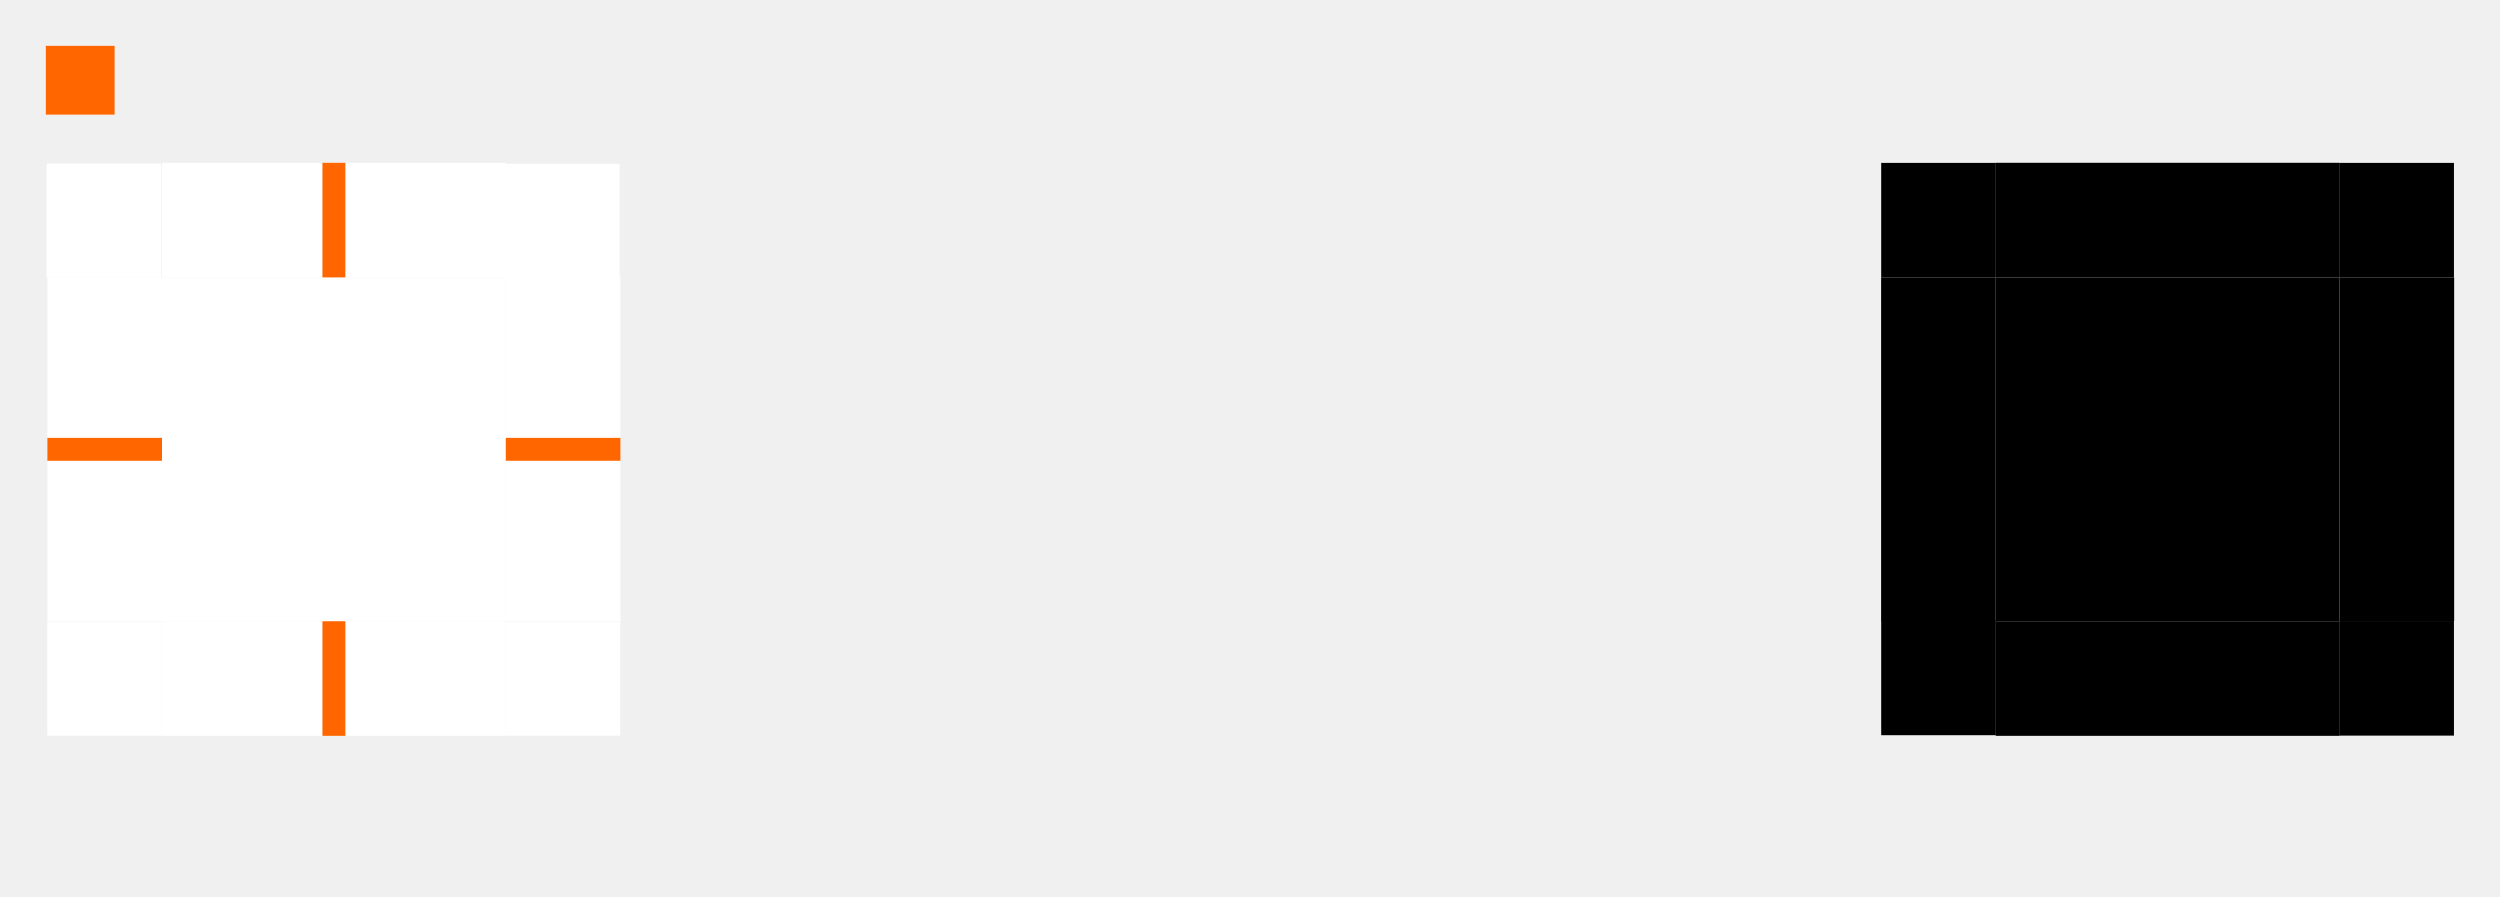
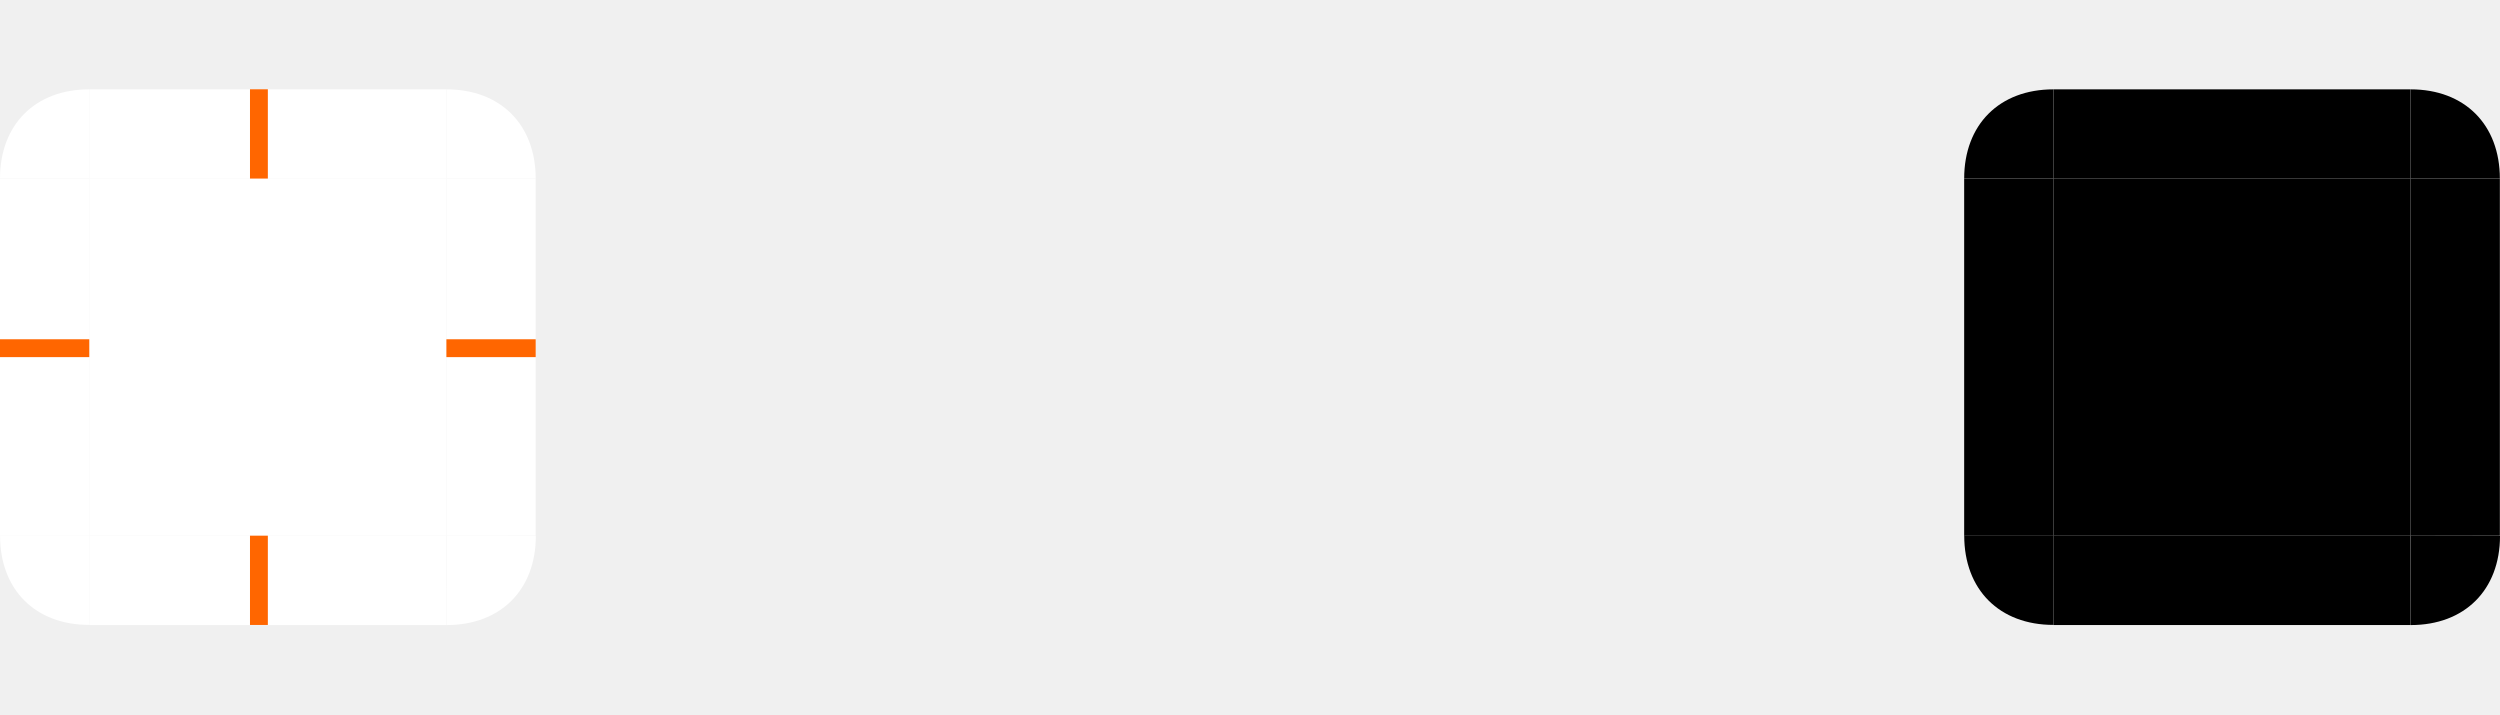
- <svg xmlns="http://www.w3.org/2000/svg" width="109.067" height="39.102" viewBox="0 0 109.067 39.102" version="1.1" id="svg5">
-   <defs id="defs2" />
-   <g id="layer1" transform="translate(-272.9331,-347.8976)">
-     <rect style="opacity:1;fill:#ffffff;fill-opacity:1;fill-rule:nonzero" id="center" width="15" height="15" x="280" y="360" class="ColorScheme-Background" />
-     <rect style="opacity:1;fill:#ffffff;fill-opacity:1;fill-rule:evenodd" id="right" width="5" height="15" x="295" y="360" class="ColorScheme-Background" />
-     <rect style="opacity:1;fill:#ffffff;fill-opacity:1;fill-rule:nonzero" id="top" width="15" height="5" x="280" y="355" class="ColorScheme-Background" />
-     <rect style="opacity:1;fill:#ffffff;fill-opacity:1;fill-rule:evenodd" id="left" width="5" height="15" x="275" y="360" class="ColorScheme-Background" />
-     <rect style="opacity:1;fill:#ffffff;fill-opacity:1;fill-rule:evenodd" id="bottom" width="15" height="5" x="280" y="375" class="ColorScheme-Background" />
-     <rect style="fill:#000000;fill-opacity:1;fill-rule:nonzero" id="mask-center" width="15" height="15" x="360" y="360" />
-     <rect style="fill:#000000;fill-opacity:1;fill-rule:evenodd" id="mask-right" width="5" height="15" x="375" y="360" />
-     <rect style="fill:#000000;fill-opacity:1;fill-rule:nonzero" id="mask-top" width="15" height="5" x="360" y="355" />
-     <rect style="fill:#000000;fill-opacity:1;fill-rule:evenodd" id="mask-left" width="5" height="15" x="355" y="360" />
-     <rect style="fill:#000000;fill-opacity:1;fill-rule:evenodd" id="mask-bottom" width="15" height="5" x="360" y="375" />
-     <rect style="opacity:1;fill:#ff6600;fill-opacity:1;fill-rule:nonzero" id="hint-left-margin" width="5" height="1" x="275" y="367" />
-     <rect style="opacity:1;fill:#ff6600;fill-opacity:1;fill-rule:nonzero;stroke-width:1" id="hint-top-margin" width="1" height="5" x="287" y="355" />
-     <rect style="opacity:1;fill:#ff6600;fill-opacity:1;fill-rule:nonzero" id="hint-right-margin" width="5" height="1" x="295" y="367" />
-     <rect style="opacity:1;fill:#ff6600;fill-opacity:1;fill-rule:nonzero" id="hint-bottom-margin" width="1" height="5" x="287" y="375" />
-     <rect style="opacity:1;fill:#ff6600;fill-opacity:1;fill-rule:nonzero;stroke-width:0.6" id="hint-tile-center" width="3" height="3" x="274.933" y="349.898" />
-     <g id="g4866">
-       <g id="g4869" />
-     </g>
-     <rect style="fill:#000000;fill-opacity:1;fill-rule:evenodd;stroke-width:0.577" id="mask-topleft" width="5" height="4.998" x="355.004" y="355.004" />
-     <rect style="fill:#000000;fill-opacity:1;fill-rule:evenodd;stroke-width:0.577" id="mask-topright" width="5" height="4.998" x="374.991" y="355.004" />
-     <rect style="fill:#000000;fill-opacity:1;fill-rule:evenodd;stroke-width:0.577" id="mask-bottomright" width="5" height="4.998" x="374.991" y="374.992" />
-     <rect style="fill:#000000;fill-opacity:1;fill-rule:evenodd;stroke-width:0.577" id="mask-bottomleft" width="5" height="4.998" x="355.004" y="374.974" />
-     <rect style="fill:#ffffff;fill-opacity:1;fill-rule:evenodd;stroke-width:0.576" id="topleft" width="5" height="4.976" x="274.969" y="355.031" class="ColorScheme-Background" />
-     <rect style="fill:#ffffff;fill-opacity:1;fill-rule:evenodd;stroke-width:0.576" id="topright" width="5" height="4.976" x="294.968" y="355.043" class="ColorScheme-Background" />
-     <rect style="fill:#ffffff;fill-opacity:1;fill-rule:evenodd;stroke-width:0.576" id="bottomright" width="5" height="4.976" x="294.992" y="375.017" class="ColorScheme-Background" />
-     <rect style="fill:#ffffff;fill-opacity:1;fill-rule:evenodd;stroke-width:0.576" id="bottomleft" width="5" height="4.976" x="274.994" y="375.017" class="ColorScheme-Background" />
+ <svg xmlns="http://www.w3.org/2000/svg" width="140.008" height="40.004" viewBox="0 0 140.008 40.004" version="1.1" id="svg337">
+   <style id="style261">
+ .ColorScheme-Background { 
+     color:#ffffff;
+     stop-color:#ffffff;
+ }
+ </style>
+   <defs id="defs334" />
+   <g id="layer1" transform="translate(-45,-159.9961)">
+     <rect id="center" width="20" height="20" x="50" y="170" style="opacity:1;fill:currentColor" class="ColorScheme-Background" />
+     <rect id="top" width="20" height="5" x="50" y="165" style="opacity:1;fill:currentColor" class="ColorScheme-Background" />
+     <rect id="right" width="5" height="20" x="70" y="170" style="opacity:1;fill:currentColor" class="ColorScheme-Background" />
+     <rect id="left" width="5" height="20" x="45" y="170" style="opacity:1;fill:currentColor" class="ColorScheme-Background" />
+     <rect id="bottom" width="20" height="5" x="50" y="190" style="opacity:1;fill:currentColor" class="ColorScheme-Background" />
+     <path style="opacity:1;fill:currentColor" d="m 70,170 h 5 c 0,-3.023 -1.967,-5 -4.997,-5 z" id="topright" class="ColorScheme-Background" />
+     <path style="opacity:1;fill:currentColor" d="m 50,170 h -5 c 0,-3.023 1.967,-5 4.997,-5 z" id="topleft" class="ColorScheme-Background" />
+     <path style="opacity:1;fill:currentColor" d="m 50.003,189.993 h -5 c 0,3.023 1.967,5 4.997,5 z" id="bottomleft" class="ColorScheme-Background" />
+     <path style="opacity:1;fill:currentColor" d="m 70.009,190.002 -0.006,5 c 3.023,0.003 5.002,-1.961 5.006,-4.991 z" id="bottomright" class="ColorScheme-Background" />
+     <rect id="mask-center" width="20" height="20" x="160" y="170" style="opacity:1;fill:currentColor" />
+     <rect id="mask-top" width="20" height="5" x="160" y="165" style="opacity:1;fill:currentColor" />
+     <rect id="mask-right" width="5" height="20" x="180" y="170" style="opacity:1;fill:currentColor" />
+     <rect id="mask-left" width="5" height="20" x="155" y="170" style="opacity:1;fill:currentColor" />
+     <rect id="mask-bottom" width="20" height="5" x="160" y="190" style="opacity:1;fill:currentColor" />
+     <path style="opacity:1;fill:currentColor" d="m 180,170 h 5 c 0,-3.023 -1.967,-5 -4.997,-5 z" id="mask-topright" />
+     <path style="opacity:1;fill:currentColor" d="m 160,170 h -5 c 0,-3.023 1.967,-5 4.997,-5 z" id="mask-topleft" />
+     <path style="opacity:1;fill:currentColor" d="m 160.003,189.993 h -5 c 0,3.023 1.967,5 4.997,5 z" id="mask-bottomleft" />
+     <path style="opacity:1;fill:currentColor" d="m 180.009,190.002 -0.006,5 c 3.023,0.003 5.002,-1.961 5.006,-4.991 z" id="mask-bottomright" />
+     <rect style="fill:#ff6600;stroke-width:1.096" id="hint-top-margin" width="1" height="5" x="59" y="164.996" />
+     <rect style="fill:#ff6600;stroke-width:1.096" id="hint-bottom-margin" width="1" height="5" x="59" y="189.996" />
+     <rect style="fill:#ff6600;stroke-width:1.096" id="hint-right-margin" width="1" height="5" x="178.996" y="-75" transform="rotate(90)" />
+     <rect style="fill:#ff6600;stroke-width:1.096" id="hint-left-margin" width="1" height="5" x="178.996" y="-50" transform="rotate(90)" />
+     <rect style="fill:#ff6600" id="hint-tile-center" width="5" height="5" x="44.938" y="154.996" />
  </g>
</svg>
